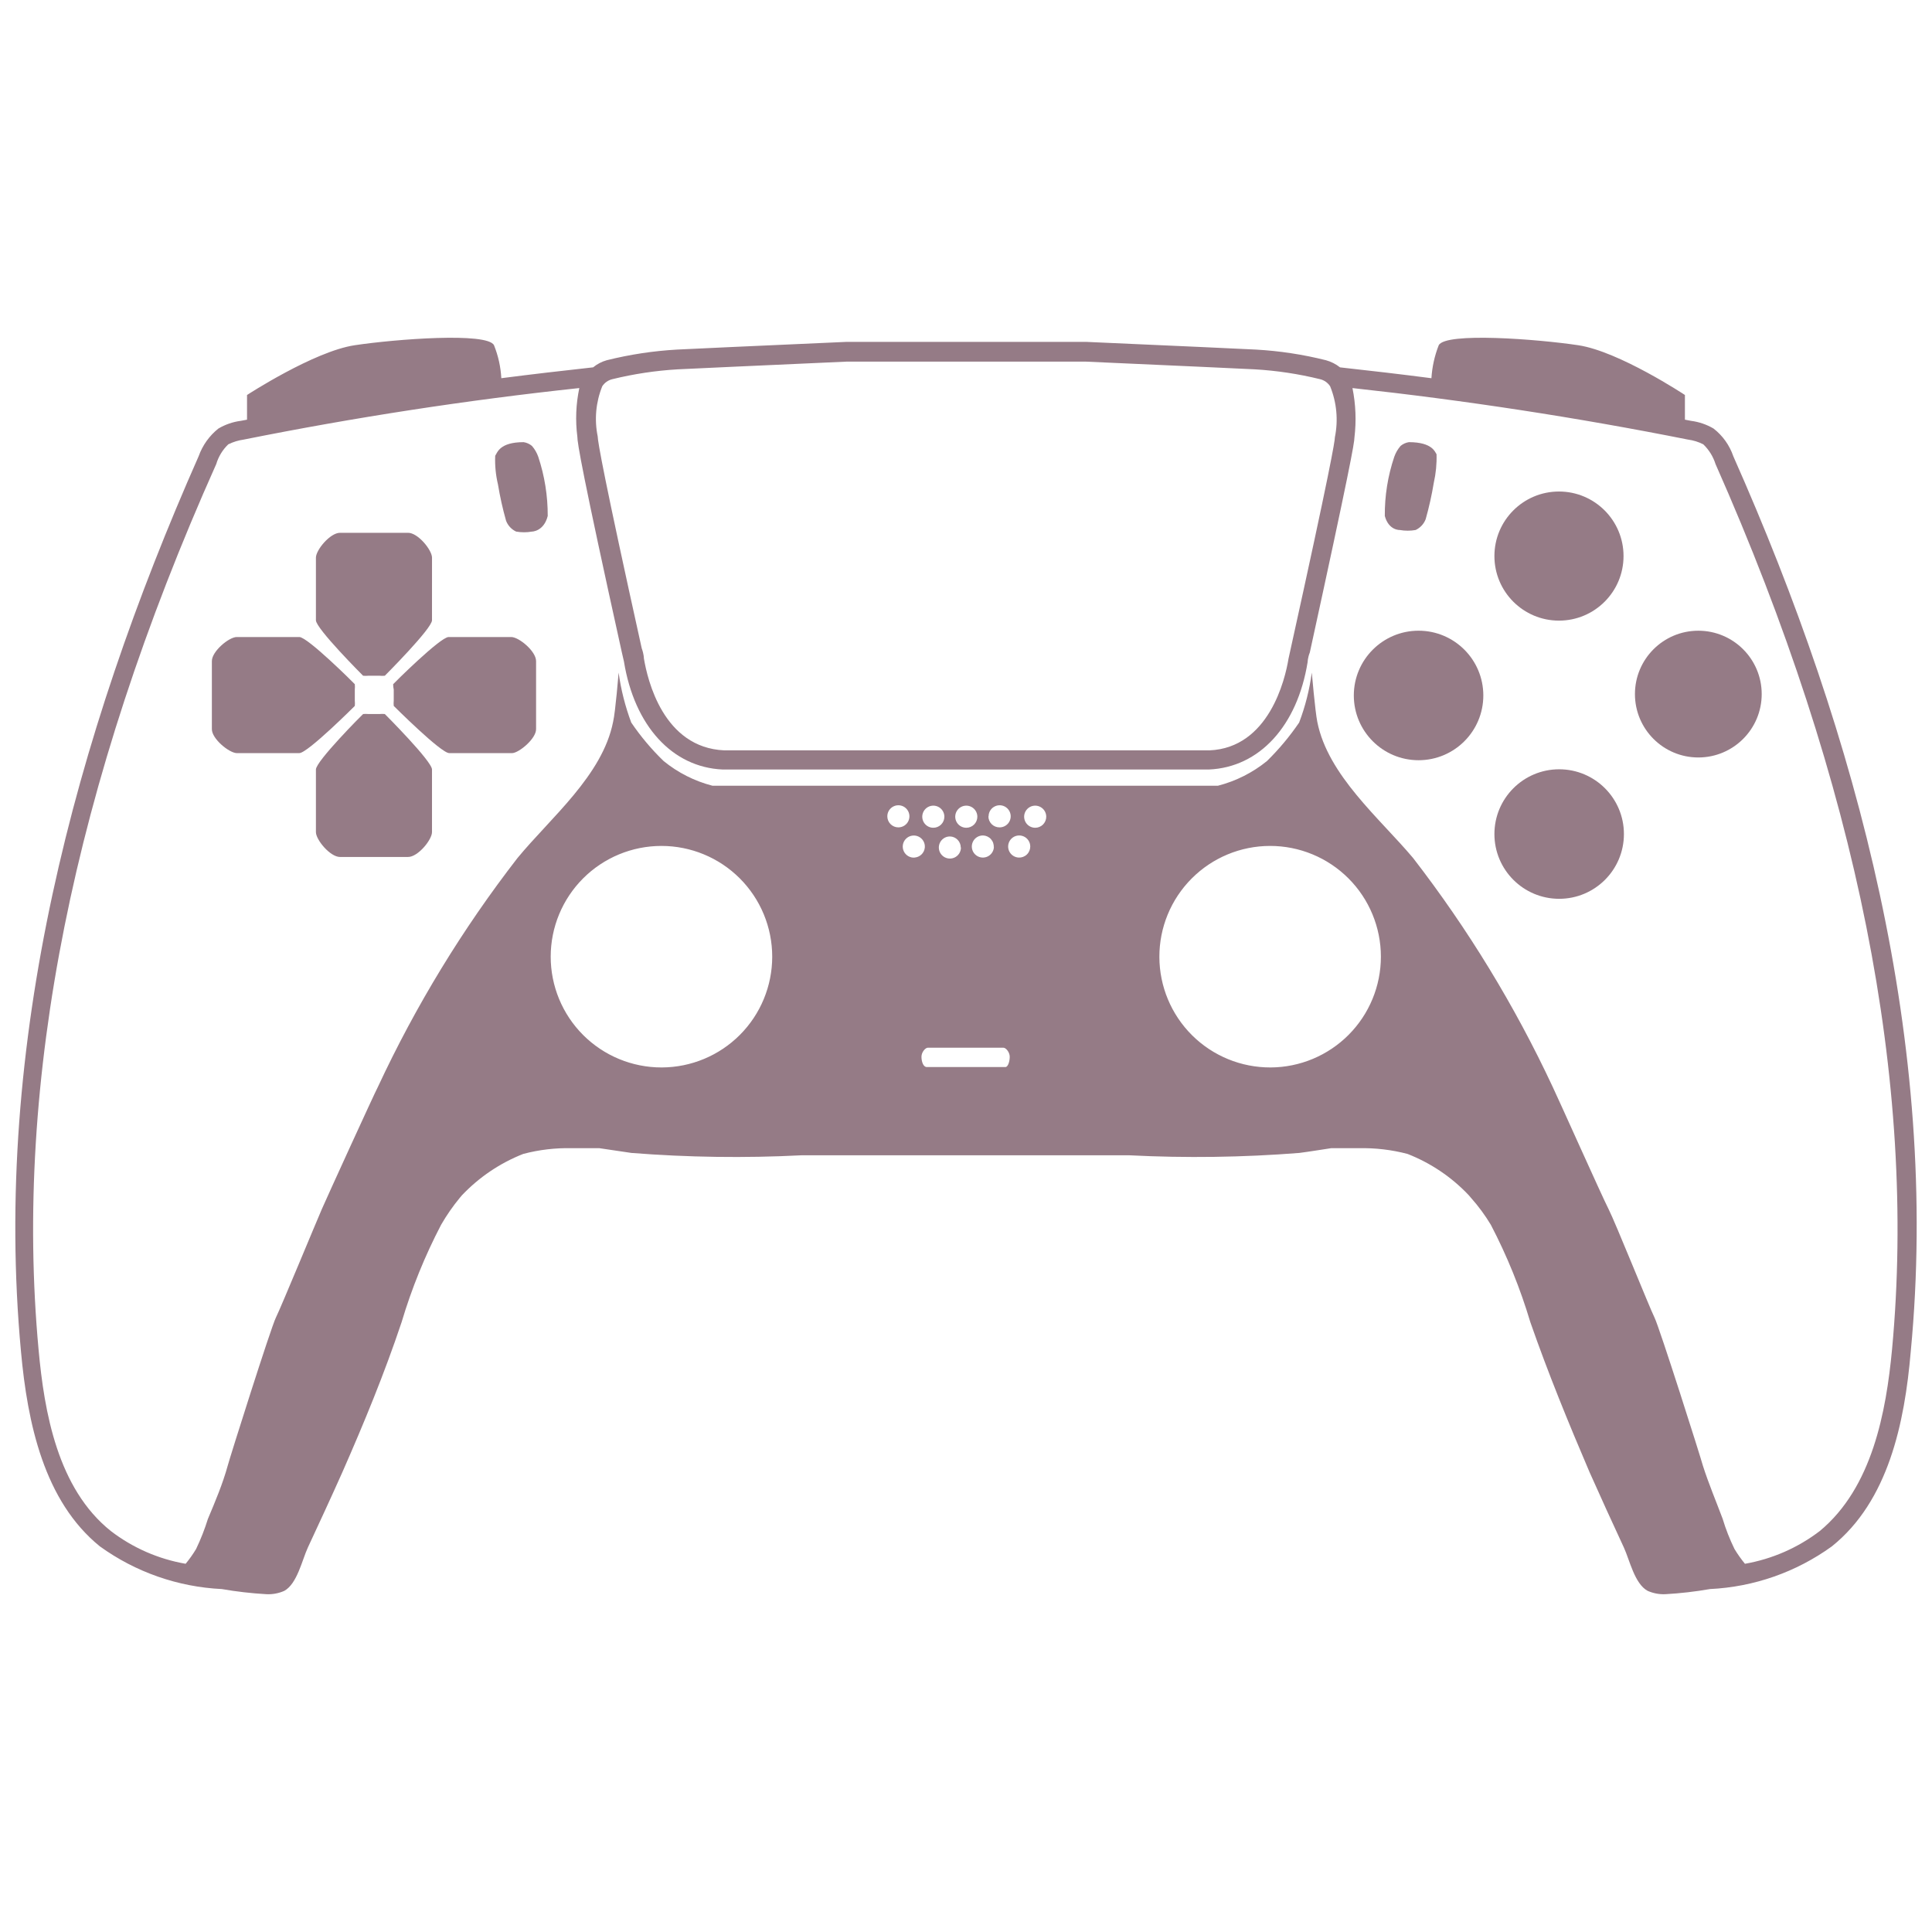
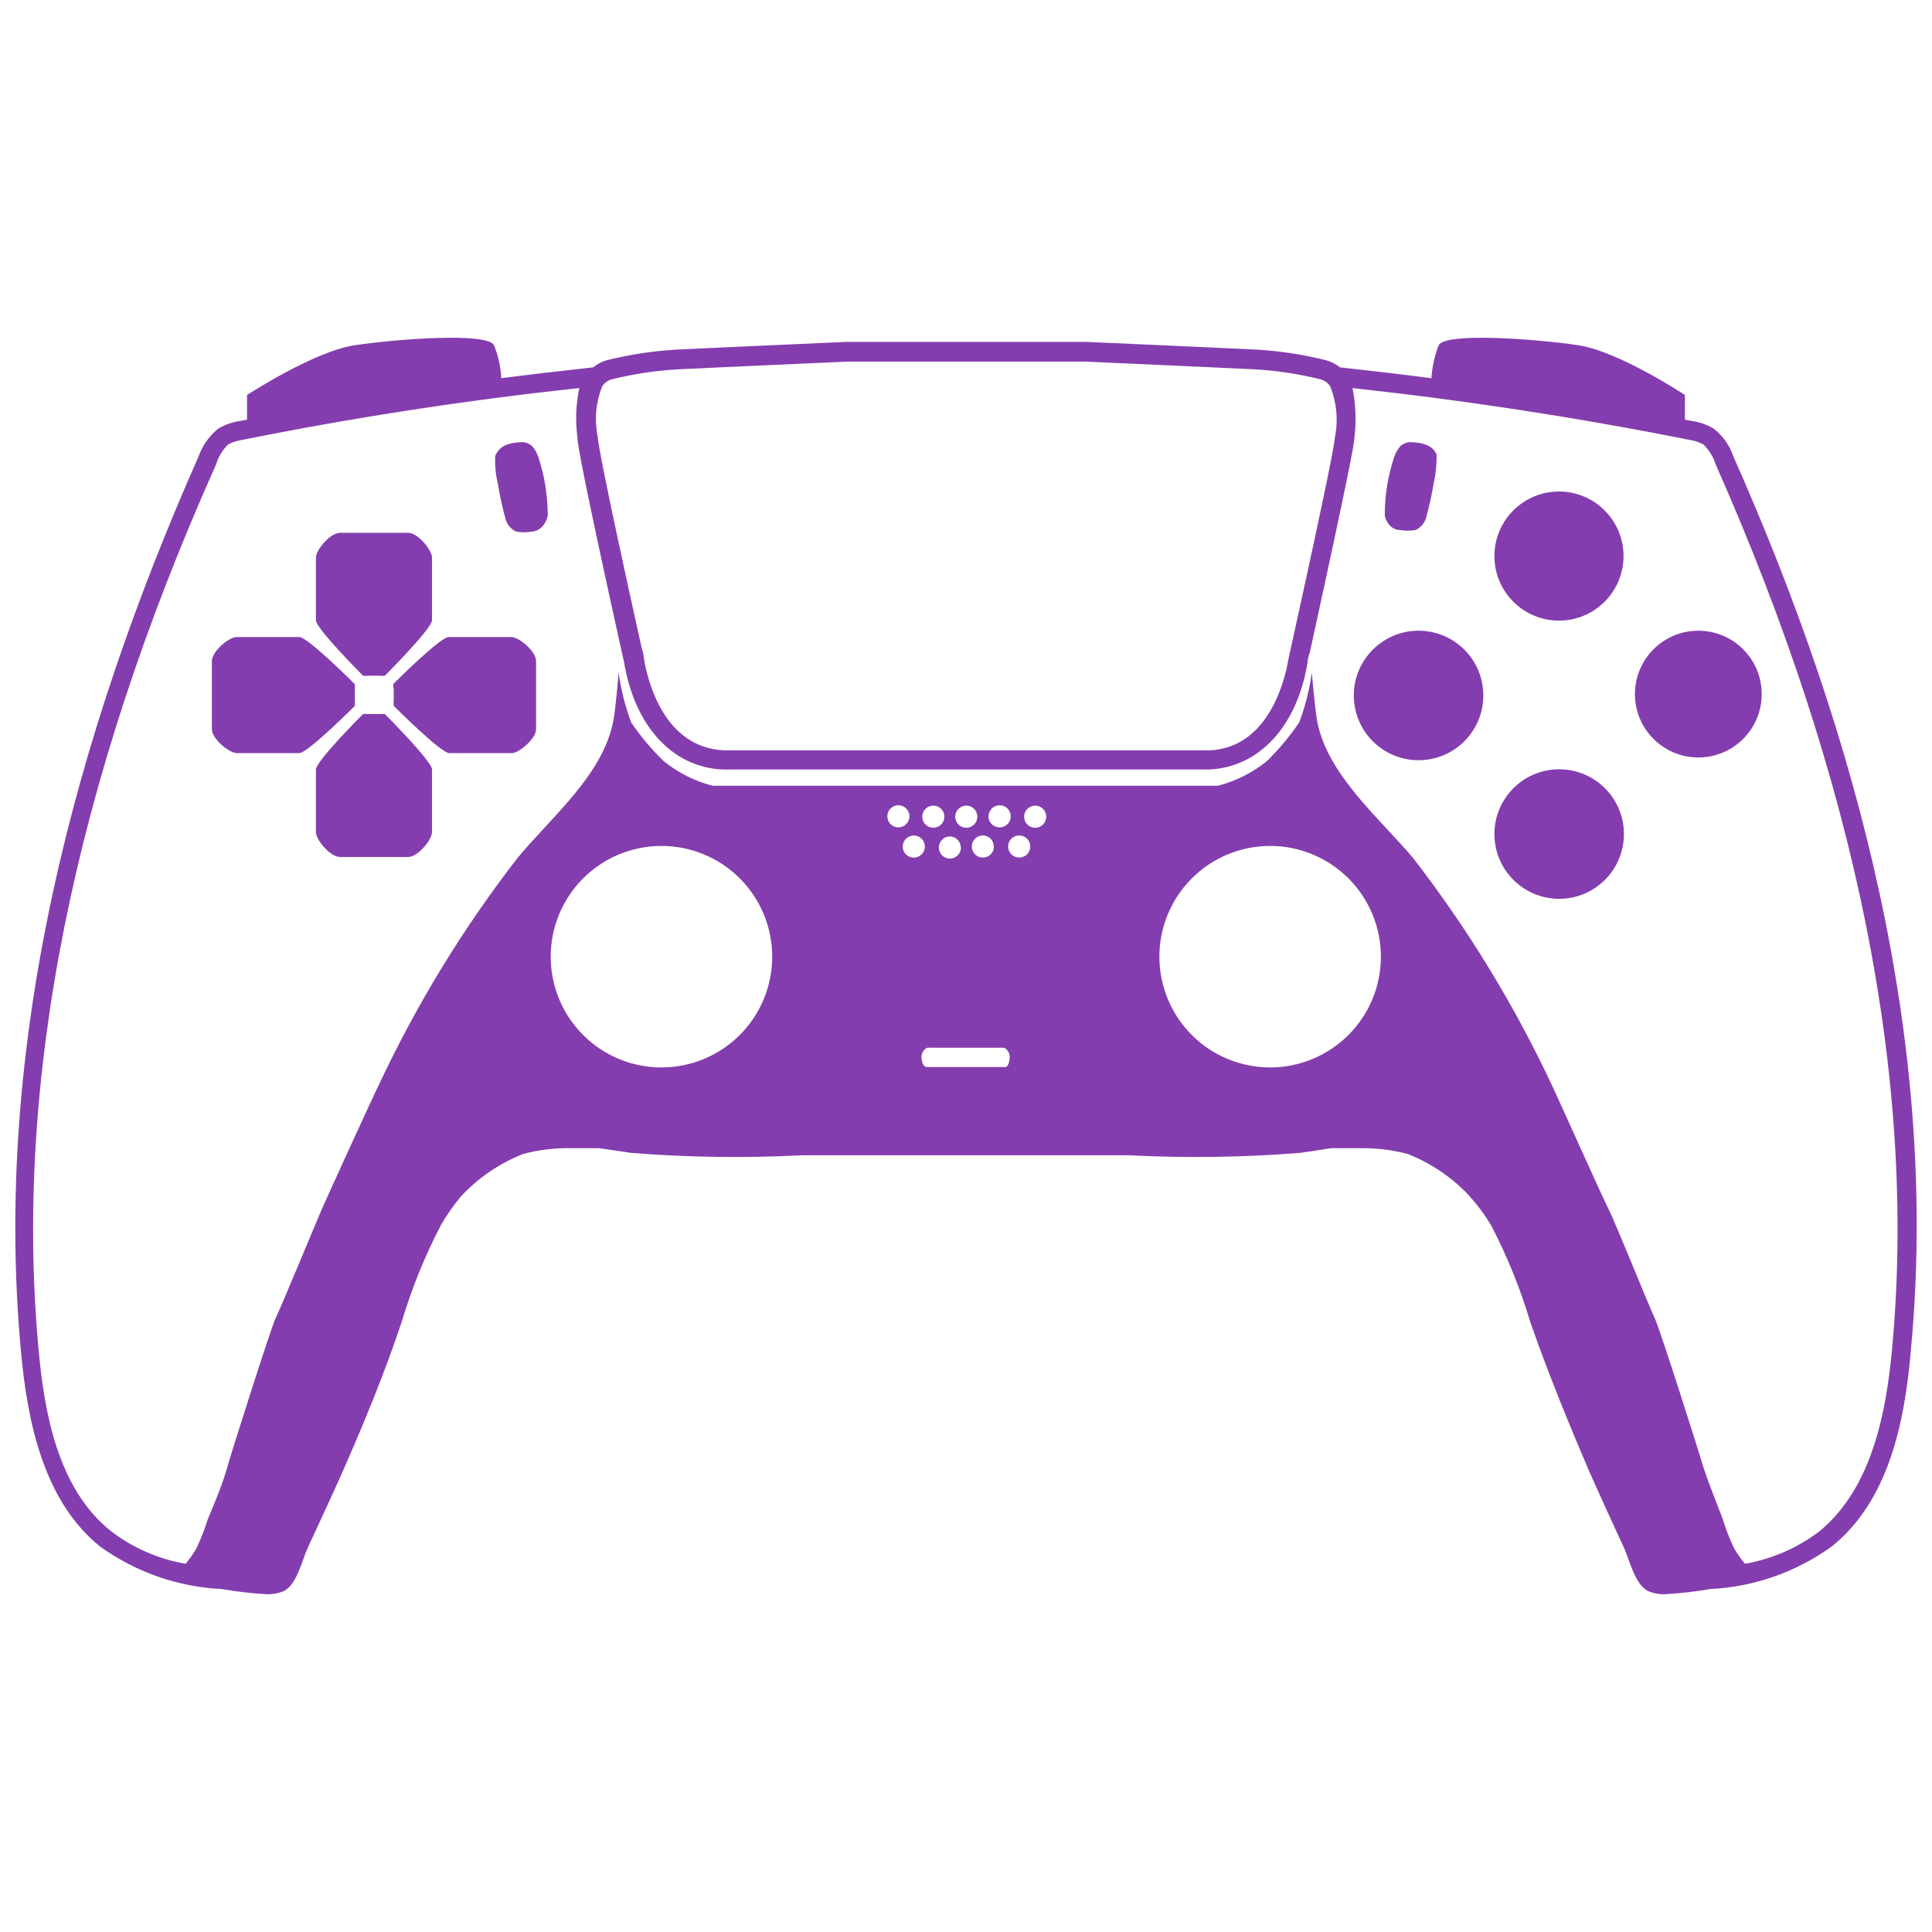
- <svg xmlns="http://www.w3.org/2000/svg" width="548pt" height="548pt" version="1.1" viewBox="0 0 548 548" id="svg242" fill="#957B86">
+ <svg xmlns="http://www.w3.org/2000/svg" width="548pt" height="548pt" version="1.1" viewBox="0 0 548 548" id="svg242" fill="#843DAE">
  <defs id="defs216">
    <symbol id="w" overflow="visible">
      <path d="m 18.766,-1.125 c -0.969,0.5 -1.98,0.875 -3.031,1.125 -1.043,0.258 -2.137,0.391 -3.281,0.391 -3.398,0 -6.09,-0.945 -8.078,-2.844 -1.992,-1.906 -2.984,-4.484 -2.984,-7.734 0,-3.258 0.992,-5.836 2.984,-7.734 1.988,-1.906 4.68,-2.859 8.078,-2.859 1.145,0 2.238,0.133 3.281,0.391 1.051,0.25 2.062,0.625 3.031,1.125 v 4.219 c -0.98,-0.656 -1.945,-1.141 -2.891,-1.453 -0.949,-0.312 -1.949,-0.469 -3,-0.469 -1.875,0 -3.352,0.605 -4.422,1.812 -1.074,1.199 -1.609,2.856 -1.609,4.969 0,2.106 0.535,3.762 1.609,4.969 1.07,1.199 2.547,1.797 4.422,1.797 1.051,0 2.051,-0.148 3,-0.453 0.945,-0.312 1.91,-0.801 2.891,-1.469 z" id="path147" />
    </symbol>
    <symbol id="b" overflow="visible">
      <path d="m 13.734,-11.141 c -0.438,-0.195 -0.871,-0.344 -1.297,-0.438 -0.418,-0.102 -0.84,-0.156 -1.266,-0.156 -1.262,0 -2.231,0.406 -2.906,1.219 -0.68,0.805 -1.016,1.953 -1.016,3.453 v 7.062 H 2.359 v -15.312 h 4.891 v 2.516 c 0.625,-1 1.344,-1.727 2.156,-2.188 0.82,-0.469 1.801,-0.703 2.938,-0.703 0.164,0 0.344,0.012 0.531,0.031 0.195,0.012 0.477,0.039 0.844,0.078 z" id="path150" />
    </symbol>
    <symbol id="a" overflow="visible">
      <path d="m 17.641,-7.703 v 1.406 H 6.188 c 0.125,1.148 0.539,2.008 1.25,2.578 0.707,0.574 1.703,0.859 2.984,0.859 1.031,0 2.082,-0.148 3.156,-0.453 1.082,-0.312 2.191,-0.773 3.328,-1.391 v 3.766 c -1.156,0.438 -2.312,0.766 -3.469,0.984 -1.156,0.227 -2.312,0.344 -3.469,0.344 -2.773,0 -4.93,-0.703 -6.469,-2.109 -1.531,-1.406 -2.297,-3.379 -2.297,-5.922 0,-2.5 0.754,-4.461 2.266,-5.891 1.508,-1.438 3.582,-2.156 6.219,-2.156 2.406,0 4.332,0.73 5.781,2.188 1.445,1.449 2.172,3.383 2.172,5.797 z m -5.031,-1.625 c 0,-0.926 -0.273,-1.672 -0.812,-2.234 -0.543,-0.57 -1.25,-0.859 -2.125,-0.859 -0.949,0 -1.719,0.266 -2.312,0.797 -0.594,0.531 -0.965,1.297 -1.109,2.297 z" id="path153" />
    </symbol>
    <symbol id="f" overflow="visible">
      <path d="m 9.219,-6.891 c -1.023,0 -1.793,0.172 -2.312,0.516 -0.512,0.344 -0.766,0.855 -0.766,1.531 0,0.625 0.207,1.117 0.625,1.469 0.414,0.344 0.988,0.516 1.719,0.516 0.926,0 1.703,-0.328 2.328,-0.984 0.633,-0.664 0.953,-1.492 0.953,-2.484 v -0.562 z m 7.469,-1.844 V 0 h -4.922 v -2.266 c -0.656,0.93 -1.398,1.605 -2.219,2.031 -0.824,0.414 -1.824,0.625 -3,0.625 -1.586,0 -2.871,-0.457 -3.859,-1.375 -0.992,-0.926 -1.484,-2.129 -1.484,-3.609 0,-1.789 0.613,-3.102 1.844,-3.938 1.238,-0.844 3.18,-1.266 5.828,-1.266 h 2.891 v -0.391 c 0,-0.77 -0.309,-1.332 -0.922,-1.688 -0.617,-0.363 -1.57,-0.547 -2.859,-0.547 -1.055,0 -2.031,0.105 -2.938,0.312 -0.898,0.211 -1.73,0.523 -2.5,0.938 v -3.734 c 1.039,-0.25 2.086,-0.441 3.141,-0.578 1.062,-0.133 2.125,-0.203 3.188,-0.203 2.758,0 4.75,0.547 5.969,1.641 1.227,1.086 1.844,2.856 1.844,5.312 z" id="path156" />
    </symbol>
    <symbol id="e" overflow="visible">
      <path d="m 7.703,-19.656 v 4.344 H 12.75 v 3.5 H 7.703 v 6.5 c 0,0.711 0.141,1.188 0.422,1.438 0.281,0.25 0.836,0.375 1.672,0.375 h 2.516 v 3.5 h -4.188 c -1.938,0 -3.312,-0.398 -4.125,-1.203 -0.805,-0.812 -1.203,-2.18 -1.203,-4.109 v -6.5 h -2.422 v -3.5 h 2.422 v -4.344 z" id="path159" />
    </symbol>
    <symbol id="g" overflow="visible">
      <path d="m 12.766,-13.078 v -8.203 h 4.922 V -1e-4 H 12.766 v -2.219 c -0.668,0.906 -1.406,1.57 -2.219,1.984 -0.813,0.414 -1.758,0.625 -2.828,0.625 -1.887,0 -3.434,-0.75 -4.641,-2.25 -1.211,-1.5 -1.812,-3.426 -1.812,-5.781 0,-2.363 0.602,-4.297 1.812,-5.797 1.207,-1.5 2.754,-2.25 4.641,-2.25 1.062,0 2,0.215 2.812,0.641 0.82,0.43 1.566,1.086 2.234,1.969 z m -3.219,9.922 c 1.039,0 1.836,-0.379 2.391,-1.141 0.551,-0.77 0.828,-1.883 0.828,-3.344 0,-1.457 -0.277,-2.566 -0.828,-3.328 -0.555,-0.77 -1.352,-1.156 -2.391,-1.156 -1.043,0 -1.84,0.387 -2.391,1.156 -0.555,0.762 -0.828,1.871 -0.828,3.328 0,1.461 0.273,2.574 0.828,3.344 0.551,0.762 1.348,1.141 2.391,1.141 z" id="path162" />
    </symbol>
    <symbol id="k" overflow="visible">
      <path d="m 10.5,-3.156 c 1.051,0 1.852,-0.379 2.406,-1.141 0.551,-0.77 0.828,-1.883 0.828,-3.344 0,-1.457 -0.277,-2.566 -0.828,-3.328 -0.555,-0.77 -1.355,-1.156 -2.406,-1.156 -1.055,0 -1.859,0.387 -2.422,1.156 -0.555,0.773 -0.828,1.883 -0.828,3.328 0,1.449 0.273,2.559 0.828,3.328 0.562,0.773 1.367,1.156 2.422,1.156 z m -3.25,-9.922 c 0.676,-0.883 1.422,-1.539 2.234,-1.969 0.82,-0.426 1.766,-0.641 2.828,-0.641 1.895,0 3.445,0.75 4.656,2.25 1.207,1.5 1.812,3.434 1.812,5.797 0,2.356 -0.605,4.281 -1.812,5.781 -1.211,1.5 -2.762,2.25 -4.656,2.25 -1.062,0 -2.008,-0.211 -2.828,-0.625 C 8.672,-0.66 7.926,-1.32 7.25,-2.219 V -2e-5 H 2.359 v -21.281 H 7.25 Z" id="path165" />
    </symbol>
    <symbol id="j" overflow="visible">
      <path d="m 0.344,-15.312 h 4.891 l 4.125,10.391 3.5,-10.391 h 4.891 l -6.438,16.766 c -0.648,1.695 -1.402,2.883 -2.266,3.562 -0.867,0.688 -2,1.031 -3.406,1.031 H 2.797 V 2.829 h 1.531 c 0.832,0 1.438,-0.137 1.812,-0.406 C 6.523,2.161 6.82,1.692 7.031,1.016 L 7.172,0.595 Z" id="path168" />
    </symbol>
    <symbol id="i" overflow="visible">
      <path d="m 2.578,-20.406 h 14.203 v 3.969 H 7.828 v 3.797 h 8.422 v 3.984 H 7.828 v 4.672 h 9.25 V 4e-4 h -14.5 z" id="path171" />
    </symbol>
    <symbol id="v" overflow="visible">
      <path d="M 2.359,-21.281 H 7.25 V 0 H 2.359 Z" id="path174" />
    </symbol>
    <symbol id="u" overflow="visible">
      <path d="M 2.359,-15.312 H 7.25 V 0 H 2.359 Z m 0,-5.969 H 7.25 v 4 H 2.359 Z" id="path177" />
    </symbol>
    <symbol id="d" overflow="visible">
      <path d="M 17.75,-9.328 V 0 h -4.922 v -7.141 c 0,-1.32 -0.031,-2.234 -0.094,-2.734 -0.062,-0.5 -0.168,-0.867 -0.312,-1.109 -0.188,-0.312 -0.449,-0.555 -0.781,-0.734 -0.324,-0.176 -0.695,-0.266 -1.109,-0.266 -1.023,0 -1.824,0.398 -2.406,1.188 -0.586,0.781 -0.875,1.871 -0.875,3.266 V -1e-4 H 2.359 v -15.312 H 7.25 v 2.234 c 0.738,-0.883 1.52,-1.539 2.344,-1.969 0.832,-0.426 1.75,-0.641 2.75,-0.641 1.77,0 3.113,0.547 4.031,1.641 0.914,1.086 1.375,2.656 1.375,4.719 z" id="path180" />
    </symbol>
    <symbol id="t" overflow="visible">
      <path d="m 10.75,-12.516 c 0.82,0 1.445,-0.18 1.875,-0.547 0.438,-0.363 0.656,-0.898 0.656,-1.609 0,-0.695 -0.219,-1.227 -0.656,-1.594 -0.43,-0.375 -1.055,-0.562 -1.875,-0.562 H 7.828 v 4.312 z m 0.172,8.938 c 1.062,0 1.859,-0.223 2.391,-0.672 0.531,-0.445 0.797,-1.125 0.797,-2.031 0,-0.883 -0.266,-1.547 -0.797,-1.984 -0.523,-0.438 -1.32,-0.656 -2.391,-0.656 h -3.094 v 5.344 z m 4.891,-7.344 c 1.133,0.324 2.008,0.93 2.625,1.812 0.625,0.887 0.938,1.969 0.938,3.25 0,1.969 -0.668,3.438 -2,4.406 -1.336,0.969 -3.356,1.453 -6.062,1.453 h -8.734 v -20.406 h 7.891 c 2.832,0 4.883,0.43 6.156,1.281 1.281,0.855 1.922,2.227 1.922,4.109 0,1 -0.234,1.852 -0.703,2.547 -0.469,0.688 -1.148,1.203 -2.031,1.547 z" id="path183" />
    </symbol>
    <symbol id="s" overflow="visible">
      <path d="m 14.312,-14.828 v 3.719 c -1.043,-0.438 -2.055,-0.766 -3.031,-0.984 -0.98,-0.219 -1.902,-0.328 -2.766,-0.328 -0.93,0 -1.621,0.117 -2.078,0.344 -0.449,0.23 -0.672,0.59 -0.672,1.078 0,0.387 0.172,0.684 0.516,0.891 0.344,0.211 0.957,0.367 1.844,0.469 l 0.859,0.125 c 2.508,0.324 4.195,0.852 5.062,1.578 0.863,0.73 1.297,1.871 1.297,3.422 0,1.637 -0.605,2.867 -1.812,3.688 -1.199,0.812 -2.992,1.219 -5.375,1.219 -1.023,0 -2.074,-0.078 -3.156,-0.234 -1.074,-0.156 -2.18,-0.395 -3.312,-0.719 v -3.719 c 0.969,0.48 1.961,0.84 2.984,1.078 1.031,0.23 2.078,0.344 3.141,0.344 0.957,0 1.676,-0.129 2.156,-0.391 0.477,-0.27 0.719,-0.664 0.719,-1.188 0,-0.438 -0.168,-0.758 -0.5,-0.969 -0.336,-0.219 -0.996,-0.383 -1.984,-0.5 L 7.343,-6.016 c -2.18,-0.27 -3.703,-0.773 -4.578,-1.516 -0.875,-0.738 -1.312,-1.859 -1.312,-3.359 0,-1.625 0.551,-2.828 1.656,-3.609 1.113,-0.789 2.82,-1.188 5.125,-1.188 0.895,0 1.836,0.074 2.828,0.219 1,0.137 2.082,0.352 3.25,0.641 z" id="path186" />
    </symbol>
    <symbol id="c" overflow="visible">
      <path d="m 9.641,-12.188 c -1.086,0 -1.914,0.391 -2.484,1.172 -0.574,0.781 -0.859,1.906 -0.859,3.375 0,1.469 0.285,2.594 0.859,3.375 0.57,0.773 1.398,1.156 2.484,1.156 1.062,0 1.875,-0.383 2.438,-1.156 0.57,-0.781 0.859,-1.906 0.859,-3.375 0,-1.469 -0.289,-2.594 -0.859,-3.375 -0.562,-0.781 -1.375,-1.172 -2.438,-1.172 z m 0,-3.5 c 2.633,0 4.691,0.715 6.172,2.141 1.477,1.418 2.219,3.387 2.219,5.906 0,2.512 -0.742,4.481 -2.219,5.906 C 14.332,-0.317 12.273,0.39 9.641,0.39 6.992,0.39 4.926,-0.317 3.438,-1.735 1.945,-3.161 1.203,-5.13 1.203,-7.641 c 0,-2.519 0.742,-4.488 2.234,-5.906 1.488,-1.426 3.555,-2.141 6.203,-2.141 z" id="path189" />
    </symbol>
    <symbol id="h" overflow="visible">
      <path d="m 2.188,-5.969 v -9.344 h 4.922 v 1.531 c 0,0.836 -0.008,1.875 -0.016,3.125 -0.012,1.25 -0.016,2.086 -0.016,2.5 0,1.242 0.031,2.133 0.094,2.672 0.07,0.543 0.18,0.934 0.328,1.172 0.207,0.324 0.473,0.574 0.797,0.75 0.32,0.168 0.691,0.25 1.109,0.25 1.02,0 1.82,-0.391 2.406,-1.172 0.582,-0.781 0.875,-1.867 0.875,-3.266 v -7.562 h 4.891 V -6e-4 H 12.688 V -2.219 C 11.945,-1.321 11.164,-0.661 10.344,-0.235 9.519,0.179 8.609,0.39 7.609,0.39 5.848,0.39 4.504,-0.149 3.578,-1.235 2.648,-2.317 2.188,-3.895 2.188,-5.969 Z" id="path192" />
    </symbol>
    <symbol id="r" overflow="visible">
      <path d="m 12.422,-21.281 v 3.219 H 9.719 c -0.688,0 -1.172,0.125 -1.453,0.375 -0.273,0.25 -0.406,0.688 -0.406,1.312 v 1.062 h 4.188 v 3.5 H 7.86 V -2e-4 h -4.891 v -11.812 h -2.438 v -3.5 h 2.438 v -1.062 c 0,-1.664 0.461,-2.898 1.391,-3.703 0.926,-0.801 2.367,-1.203 4.328,-1.203 z" id="path195" />
    </symbol>
    <symbol id="q" overflow="visible">
      <path d="m 16.547,-12.766 c 0.613,-0.945 1.348,-1.672 2.203,-2.172 0.852,-0.5 1.789,-0.75 2.812,-0.75 1.758,0 3.098,0.547 4.016,1.641 0.926,1.086 1.391,2.656 1.391,4.719 V -4e-4 h -4.922 v -7.984 -0.359 c 0.008,-0.133 0.016,-0.32 0.016,-0.562 0,-1.082 -0.164,-1.863 -0.484,-2.344 -0.312,-0.488 -0.824,-0.734 -1.531,-0.734 -0.93,0 -1.648,0.387 -2.156,1.156 -0.512,0.762 -0.773,1.867 -0.781,3.312 v 7.516 h -4.922 v -7.984 c 0,-1.695 -0.148,-2.785 -0.438,-3.266 -0.293,-0.488 -0.812,-0.734 -1.562,-0.734 -0.938,0 -1.664,0.387 -2.172,1.156 -0.512,0.762 -0.766,1.859 -0.766,3.297 v 7.531 h -4.922 v -15.312 h 4.922 v 2.234 c 0.602,-0.863 1.289,-1.516 2.062,-1.953 0.781,-0.438 1.641,-0.656 2.578,-0.656 1.062,0 2,0.258 2.812,0.766 0.812,0.512 1.426,1.23 1.844,2.156 z" id="path198" />
    </symbol>
    <symbol id="p" overflow="visible">
      <path d="M 17.75,-9.328 V 0 h -4.922 v -7.109 c 0,-1.344 -0.031,-2.266 -0.094,-2.766 -0.062,-0.5 -0.168,-0.867 -0.312,-1.109 -0.188,-0.312 -0.449,-0.555 -0.781,-0.734 -0.324,-0.176 -0.695,-0.266 -1.109,-0.266 -1.023,0 -1.824,0.398 -2.406,1.188 -0.586,0.781 -0.875,1.871 -0.875,3.266 V -1e-4 H 2.359 v -21.281 H 7.25 v 8.203 c 0.738,-0.883 1.52,-1.539 2.344,-1.969 0.832,-0.426 1.75,-0.641 2.75,-0.641 1.77,0 3.113,0.547 4.031,1.641 0.914,1.086 1.375,2.656 1.375,4.719 z" id="path201" />
    </symbol>
    <symbol id="o" overflow="visible">
      <path d="m 2.578,-20.406 h 5.875 l 7.422,14 v -14 h 4.984 V 0 h -5.875 L 7.562,-14 V 0 H 2.578 Z" id="path204" />
    </symbol>
    <symbol id="n" overflow="visible">
      <path d="m 2.578,-20.406 h 8.734 c 2.594,0 4.582,0.578 5.969,1.734 1.395,1.148 2.094,2.789 2.094,4.922 0,2.137 -0.699,3.781 -2.094,4.938 -1.387,1.156 -3.375,1.734 -5.969,1.734 H 7.828 V 3e-4 h -5.25 z m 5.25,3.812 v 5.703 H 10.75 c 1.02,0 1.805,-0.25 2.359,-0.75 0.562,-0.5 0.844,-1.203 0.844,-2.109 0,-0.914 -0.281,-1.617 -0.844,-2.109 -0.555,-0.488 -1.34,-0.734 -2.359,-0.734 z" id="path207" />
    </symbol>
    <symbol id="m" overflow="visible">
      <path d="M 2.359,-15.312 H 7.25 v 15.031 c 0,2.051 -0.496,3.617 -1.484,4.703 -0.98,1.082 -2.406,1.625 -4.281,1.625 H -0.938 V 2.828 h 0.859 c 0.926,0 1.562,-0.211 1.906,-0.625 0.352,-0.418 0.531,-1.246 0.531,-2.484 z m 0,-5.969 H 7.25 v 4 H 2.359 Z" id="path210" />
    </symbol>
    <symbol id="l" overflow="visible">
      <path d="m 14.719,-14.828 v 3.984 c -0.656,-0.457 -1.324,-0.797 -2,-1.016 -0.668,-0.219 -1.359,-0.328 -2.078,-0.328 -1.367,0 -2.434,0.402 -3.203,1.203 -0.762,0.793 -1.141,1.906 -1.141,3.344 0,1.43 0.379,2.543 1.141,3.344 0.77,0.793 1.836,1.188 3.203,1.188 0.758,0 1.484,-0.109 2.172,-0.328 0.688,-0.227 1.32,-0.566 1.906,-1.016 v 4 c -0.762,0.281 -1.539,0.488 -2.328,0.625 -0.781,0.145 -1.574,0.219 -2.375,0.219 -2.762,0 -4.922,-0.707 -6.484,-2.125 -1.555,-1.414 -2.328,-3.383 -2.328,-5.906 0,-2.531 0.773,-4.504 2.328,-5.922 1.562,-1.414 3.723,-2.125 6.484,-2.125 0.801,0 1.594,0.074 2.375,0.219 0.781,0.137 1.555,0.352 2.328,0.641 z" id="path213" />
    </symbol>
  </defs>
  <g id="g240" transform="translate(-75.92424,-6.015258)">
    <path d="m 567.56,135.41 c -1.059,-3.102 -3.008,-5.828 -5.598,-7.84 -1.961,-1.152 -4.133,-1.895 -6.387,-2.184 l -1.734,-0.336 v -7 c 0,0 -18.703,-12.375 -30.238,-14.109 -11.535,-1.734 -37.688,-3.754 -39.594,0 -1.172,2.988 -1.871,6.144 -2.07,9.352 -8.625,-1.121 -17.305,-2.129 -25.93,-3.078 v -0.004 c -1.176,-0.93 -2.527,-1.617 -3.977,-2.016 -6.516,-1.637 -13.172,-2.648 -19.879,-3.023 l -15.512,-0.727 -32.594,-1.457 h -68.039 l -32.535,1.457 -15.512,0.727 c -6.727,0.379 -13.402,1.391 -19.938,3.023 -1.414,0.395 -2.731,1.082 -3.863,2.016 -8.68,0.953 -17.359,1.961 -26.039,3.078 v 0.004 c -0.176,-3.211 -0.875,-6.371 -2.074,-9.352 -1.848,-3.754 -28,-1.734 -39.535,0 -11.535,1.734 -30.52,14.113 -30.52,14.113 v 7 l -1.793,0.336 v -0.004 c -2.234,0.297 -4.387,1.039 -6.328,2.184 -2.562,2.039 -4.5,4.758 -5.598,7.84 -35.281,79.746 -58.465,166.99 -50.402,253.91 1.848,20.383 6.551,42.504 22.398,55.328 h 0.004 c 10.102,7.289 22.105,11.492 34.551,12.094 4.188,0.727 8.414,1.211 12.656,1.457 1.75,0.086 3.496,-0.238 5.094,-0.953 3.641,-2.016 5.039,-8.734 6.664,-12.266 3.305,-7.113 6.609,-14.223 9.801,-21.391 6.16,-14 11.93,-28 16.801,-42.559 2.844,-9.539 6.594,-18.785 11.199,-27.609 1.555,-2.699 3.332,-5.269 5.32,-7.672 l 0.617,-0.727 c 4.863,-5.121 10.785,-9.117 17.359,-11.703 4.492,-1.188 9.129,-1.734 13.777,-1.625 h 7.84 l 9.07,1.344 c 16.023,1.262 32.109,1.488 48.16,0.672 h 93.129 c 16.051,0.812 32.137,0.59 48.16,-0.672 3.023,-0.391 5.992,-0.895 9.016,-1.344 h 7.84 c 4.664,-0.105 9.32,0.441 13.832,1.625 6.578,2.574 12.508,6.57 17.359,11.703 l 0.672,0.785 c 2.098,2.359 3.973,4.91 5.602,7.613 4.606,8.824 8.355,18.07 11.199,27.609 5.039,14.449 10.809,28.559 16.801,42.559 3.191,7.168 6.441,14.281 9.742,21.391 1.625,3.527 3.023,10.246 6.719,12.266 h 0.004 c 1.582,0.703 3.309,1.031 5.039,0.953 4.242,-0.238 8.469,-0.723 12.656,-1.457 12.445,-0.594 24.449,-4.797 34.551,-12.094 16.016,-12.824 20.664,-34.945 22.398,-55.328 8.289,-86.914 -14.949,-174.16 -50.344,-253.91 z M 246.74,115.59 c 0.66,-1.016 1.684,-1.738 2.859,-2.019 6.098,-1.496 12.32,-2.434 18.59,-2.797 l 15.566,-0.727 32.258,-1.457 h 67.93 l 32.367,1.457 15.512,0.727 c 6.25,0.363 12.457,1.301 18.535,2.797 1.176,0.281 2.199,1.004 2.856,2.019 1.859,4.578 2.328,9.602 1.344,14.445 0,1.121 -1.344,9.297 -12.543,60.031 l -0.617,2.801 c -0.953,5.938 -5.602,25.258 -22.398,25.984 h -137.59 c -17.359,-0.727 -21.84,-20.047 -22.848,-26.098 0,0 0,-1.176 -0.617,-2.856 -10.809,-48.832 -12.434,-58.465 -12.488,-60.09 l 0.004,0.004 c -0.98,-4.766 -0.535,-9.715 1.285,-14.223 z m 16.801,193.2 c -8.332,0 -16.32,-3.312 -22.215,-9.203 -5.891,-5.891 -9.199,-13.883 -9.199,-22.215 0,-8.332 3.309,-16.32 9.199,-22.215 5.894,-5.891 13.883,-9.199 22.215,-9.199 8.332,0 16.324,3.309 22.215,9.199 5.891,5.894 9.203,13.883 9.203,22.215 0,8.312 -3.297,16.289 -9.164,22.176 -5.867,5.887 -13.828,9.211 -22.141,9.242 z m 64.066,-71.234 c 0,-1.266 0.762,-2.41 1.934,-2.894 1.172,-0.488 2.519,-0.219 3.418,0.68 0.898,0.895 1.164,2.246 0.68,3.418 -0.484,1.172 -1.629,1.934 -2.898,1.934 -0.832,0 -1.629,-0.328 -2.215,-0.918 -0.59,-0.59 -0.918,-1.387 -0.918,-2.219 z m 7.84,11.703 v 0.004 c -1.316,0.137 -2.578,-0.566 -3.152,-1.758 -0.574,-1.191 -0.34,-2.613 0.586,-3.559 0.926,-0.945 2.344,-1.207 3.547,-0.656 1.203,0.551 1.93,1.797 1.816,3.113 -0.141,1.602 -1.473,2.836 -3.078,2.859 z m 22.398,-3.137 v 0.004 c 0,1.273 -0.77,2.418 -1.949,2.902 -1.18,0.48 -2.531,0.203 -3.426,-0.707 -0.891,-0.906 -1.145,-2.266 -0.641,-3.438 0.504,-1.168 1.664,-1.918 2.938,-1.895 0.859,0.027 1.676,0.41 2.246,1.055 0.574,0.648 0.855,1.5 0.777,2.359 z m -1.512,-8.566 c 0,-1.266 0.766,-2.41 1.938,-2.894 1.172,-0.488 2.519,-0.219 3.414,0.68 0.898,0.895 1.168,2.246 0.68,3.418 -0.484,1.172 -1.629,1.934 -2.894,1.934 -0.844,0.016 -1.656,-0.309 -2.254,-0.898 -0.602,-0.59 -0.938,-1.395 -0.938,-2.238 z m -6.328,3.25 c -1.27,0 -2.41,-0.766 -2.898,-1.938 -0.484,-1.172 -0.215,-2.519 0.68,-3.418 0.898,-0.895 2.246,-1.164 3.418,-0.68 1.172,0.488 1.938,1.629 1.938,2.898 0,0.832 -0.332,1.629 -0.918,2.219 -0.59,0.586 -1.387,0.918 -2.219,0.918 z m -1.512,5.602 v -0.004 c 0,1.27 -0.766,2.414 -1.938,2.898 -1.172,0.484 -2.519,0.219 -3.418,-0.68 -0.895,-0.898 -1.164,-2.246 -0.68,-3.418 0.488,-1.172 1.629,-1.934 2.898,-1.934 1.711,0.027 3.082,1.426 3.082,3.133 z m -7.84,-5.602 c -1.27,0 -2.414,-0.766 -2.898,-1.938 -0.484,-1.172 -0.215,-2.519 0.68,-3.418 0.898,-0.895 2.246,-1.164 3.418,-0.68 1.172,0.488 1.938,1.629 1.938,2.898 0,0.84 -0.34,1.648 -0.938,2.238 -0.602,0.59 -1.414,0.914 -2.254,0.898 z m 20.551,67.871 h -11.199 -11.199 c -1.008,0 -1.512,-1.566 -1.512,-2.91 0,-1.344 1.121,-2.574 1.793,-2.574 h 21.449 c 0.727,0 1.793,1.289 1.793,2.574 -0.004,1.285 -0.453,2.742 -1.125,2.91 z m 3.809,-59.414 c -1.27,0 -2.41,-0.766 -2.898,-1.938 -0.484,-1.172 -0.215,-2.519 0.68,-3.418 0.898,-0.898 2.246,-1.164 3.418,-0.68 1.172,0.484 1.938,1.629 1.938,2.898 0,0.859 -0.352,1.684 -0.977,2.277 -0.625,0.594 -1.469,0.902 -2.328,0.859 z m 4.535,-8.457 c -1.266,0 -2.41,-0.766 -2.894,-1.938 -0.488,-1.172 -0.219,-2.519 0.68,-3.418 0.895,-0.895 2.242,-1.164 3.414,-0.68 1.172,0.488 1.938,1.629 1.938,2.898 0,0.832 -0.332,1.629 -0.918,2.219 -0.59,0.586 -1.387,0.918 -2.219,0.918 z m 66.754,67.984 c -8.34,0.027 -16.348,-3.258 -22.262,-9.137 -5.914,-5.879 -9.246,-13.867 -9.266,-22.207 -0.019,-8.336 3.273,-16.34 9.16,-22.246 5.887,-5.91 13.879,-9.234 22.219,-9.242 8.336,-0.012 16.336,3.293 22.238,9.188 5.898,5.891 9.215,13.891 9.215,22.227 0,8.312 -3.297,16.289 -9.164,22.176 -5.867,5.887 -13.828,9.211 -22.141,9.242 z m 176.29,79.969 c -1.68,17.695 -5.602,39.199 -20.496,51.52 -6.227,4.758 -13.508,7.945 -21.227,9.293 -1.09,-1.324 -2.082,-2.727 -2.969,-4.199 -1.348,-2.758 -2.473,-5.625 -3.359,-8.566 -1.848,-4.93 -3.977,-9.969 -5.602,-15.062 -0.617,-2.352 -12.32,-39.199 -13.719,-42 -1.398,-2.801 -11.199,-27.215 -13.047,-30.801 -1.848,-3.586 -14.785,-32.535 -15.848,-34.664 -10.762,-23.031 -24.039,-44.797 -39.594,-64.906 -9.406,-11.199 -24.137,-23.406 -27.16,-38.586 -0.617,-3.078 -1.566,-14 -1.566,-14 v 0.004 c -0.645,4.844 -1.848,9.598 -3.586,14.168 -2.676,3.93 -5.734,7.586 -9.125,10.918 -4.074,3.305 -8.812,5.691 -13.891,7 h -71.68 -71.734 c -5.062,-1.309 -9.781,-3.695 -13.832,-7 -3.43,-3.312 -6.508,-6.973 -9.184,-10.918 -1.711,-4.578 -2.914,-9.328 -3.586,-14.168 0,0 -0.895,11.199 -1.566,14 -3.023,15.176 -17.695,27.16 -27.105,38.586 v -0.004 c -15.57,20.094 -28.852,41.863 -39.59,64.906 -1.121,2.129 -14.336,31.078 -15.902,34.664 -1.566,3.586 -11.648,28 -13.047,30.801 -1.399,2.801 -13.047,39.648 -13.664,42 -1.398,5.098 -3.527,10.137 -5.602,15.062 h -0.004 c -0.91,2.934 -2.031,5.797 -3.359,8.566 -0.883,1.473 -1.875,2.875 -2.969,4.199 -7.723,-1.336 -15.004,-4.523 -21.223,-9.293 -15.062,-12.039 -18.871,-33.602 -20.496,-51.52 -7,-75.824 9.801,-160.33 50.398,-251.11 h 0.004 c 0.629,-2.133 1.809,-4.062 3.414,-5.602 1.375,-0.676 2.852,-1.133 4.367,-1.344 31.305,-6.273 63.223,-11.199 95.199,-14.617 v 0.004 c -0.957,4.527 -1.148,9.184 -0.559,13.773 0,1.734 1.289,9.91 12.602,61.098 0.391,1.625 0.617,2.633 0.617,2.688 2.969,18.258 13.719,30.016 28,30.633 h 137.93 c 14.336,-0.617 25.09,-12.375 28,-30.52 0,0 0,-1.121 0.617,-2.688 11.199,-51.297 12.656,-59.473 12.656,-60.984 0.559,-4.668 0.371,-9.395 -0.562,-14 31.863,3.473 63.727,8.344 95.199,14.617 v -0.004 c 1.504,0.203 2.961,0.656 4.312,1.344 1.609,1.547 2.801,3.473 3.473,5.602 40.207,90.777 57.121,175.28 50.066,251.11 z" id="path218" />
    <path d="m 496.66,203.28 c 0,10.145 -8.223,18.367 -18.367,18.367 -10.144,0 -18.367,-8.223 -18.367,-18.367 0,-10.144 8.223,-18.371 18.367,-18.371 10.144,0 18.367,8.227 18.367,18.371" id="path220" />
    <path d="m 536.43,163.74 c 0,10.117 -8.199,18.312 -18.312,18.312 -10.113,0 -18.312,-8.195 -18.312,-18.312 0,-10.113 8.199,-18.309 18.312,-18.309 10.113,0 18.312,8.195 18.312,18.309" id="path222" />
    <path d="m 575.62,202.89 c 0,9.93 -8.051,17.977 -17.977,17.977 -9.93,0 -17.977,-8.047 -17.977,-17.977 0,-9.926 8.047,-17.977 17.977,-17.977 9.926,0 17.977,8.051 17.977,17.977" id="path224" />
    <path d="m 536.54,242.59 c 0,10.145 -8.223,18.367 -18.367,18.367 -10.144,0 -18.367,-8.223 -18.367,-18.367 0,-10.144 8.223,-18.371 18.367,-18.371 10.144,0 18.367,8.227 18.367,18.371" id="path226" />
    <path d="m 475.55,131.43 c -0.863,0.133 -1.68,0.5 -2.352,1.062 -0.789,0.902 -1.398,1.949 -1.793,3.078 -1.828,5.41 -2.738,11.09 -2.688,16.801 1.121,4.144 4.258,3.977 4.258,3.977 1.48,0.262 2.996,0.262 4.481,0 1.316,-0.617 2.34,-1.723 2.856,-3.078 0.957,-3.391 1.723,-6.832 2.297,-10.305 0.602,-2.664 0.867,-5.391 0.781,-8.121 -0.391,-0.449 -1.008,-3.414 -7.84,-3.414 z" id="path228" />
    <path d="m 224.45,131.43 c 0.863,0.133 1.68,0.5 2.352,1.062 0.789,0.902 1.398,1.949 1.793,3.078 1.805,5.418 2.711,11.094 2.688,16.801 -1.121,4.426 -4.481,4.426 -4.481,4.426 -1.484,0.262 -3,0.262 -4.481,0 -1.316,-0.617 -2.34,-1.723 -2.856,-3.082 -0.957,-3.387 -1.727,-6.828 -2.297,-10.305 -0.633,-2.656 -0.895,-5.387 -0.785,-8.117 0.617,-0.898 1.234,-3.863 8.066,-3.863 z" id="path230" />
    <path d="m 191.63,157.14 h -9.633 -9.633 c -2.801,0 -6.832,4.871 -6.832,7.055 v 17.754 c 0,2.352 13.215,15.566 13.383,15.734 h 0.004 c 0.5,0.051 1.008,0.051 1.512,0 h 3.137 -0.004 c 0.504,0.051 1.012,0.051 1.512,0 0,0 13.383,-13.383 13.383,-15.734 l 0.004,-17.754 c 0,-2.184 -4.031,-7.113 -6.832,-7.055 z" id="path232" />
    <path d="m 191.63,249.09 h -19.266 c -2.801,0 -6.832,-4.871 -6.832,-7.055 v -17.754 c 0,-2.352 13.215,-15.625 13.383,-15.734 l 0.004,-0.004 c 0.5,-0.047 1.008,-0.047 1.512,0 h 3.137 -0.004 c 0.504,-0.047 1.012,-0.047 1.512,0 0,0 13.383,13.383 13.383,15.734 v 17.754 c 0.004,2.184 -4.027,7.113 -6.828,7.059 z" id="path234" />
    <path d="m 227.98,212.8 v -9.633 -9.633 c 0,-2.801 -4.871,-6.832 -7.055,-6.832 h -17.754 c -2.352,0 -15.625,13.215 -15.734,13.383 v 0.004 c 0.004,0.508 0.059,1.012 0.168,1.512 v 3.137 -0.004 c -0.051,0.504 -0.051,1.012 0,1.512 0,0 13.383,13.383 15.734,13.383 l 17.863,0.004 c 1.906,-0.059 6.832,-4.09 6.777,-6.832 z" id="path236" />
    <path d="m 136.02,212.8 v -9.633 -9.633 c 0,-2.801 4.871,-6.832 7.055,-6.832 h 17.754 c 2.352,0 15.625,13.215 15.734,13.383 v 0.004 c 0.051,0.5 0.051,1.008 0,1.512 v 3.137 -0.004 c 0.051,0.504 0.051,1.012 0,1.512 0,0 -13.383,13.383 -15.734,13.383 l -17.754,0.004 c -2.184,-0.059 -7.109,-4.09 -7.055,-6.832 z" id="path238" />
  </g>
</svg>
